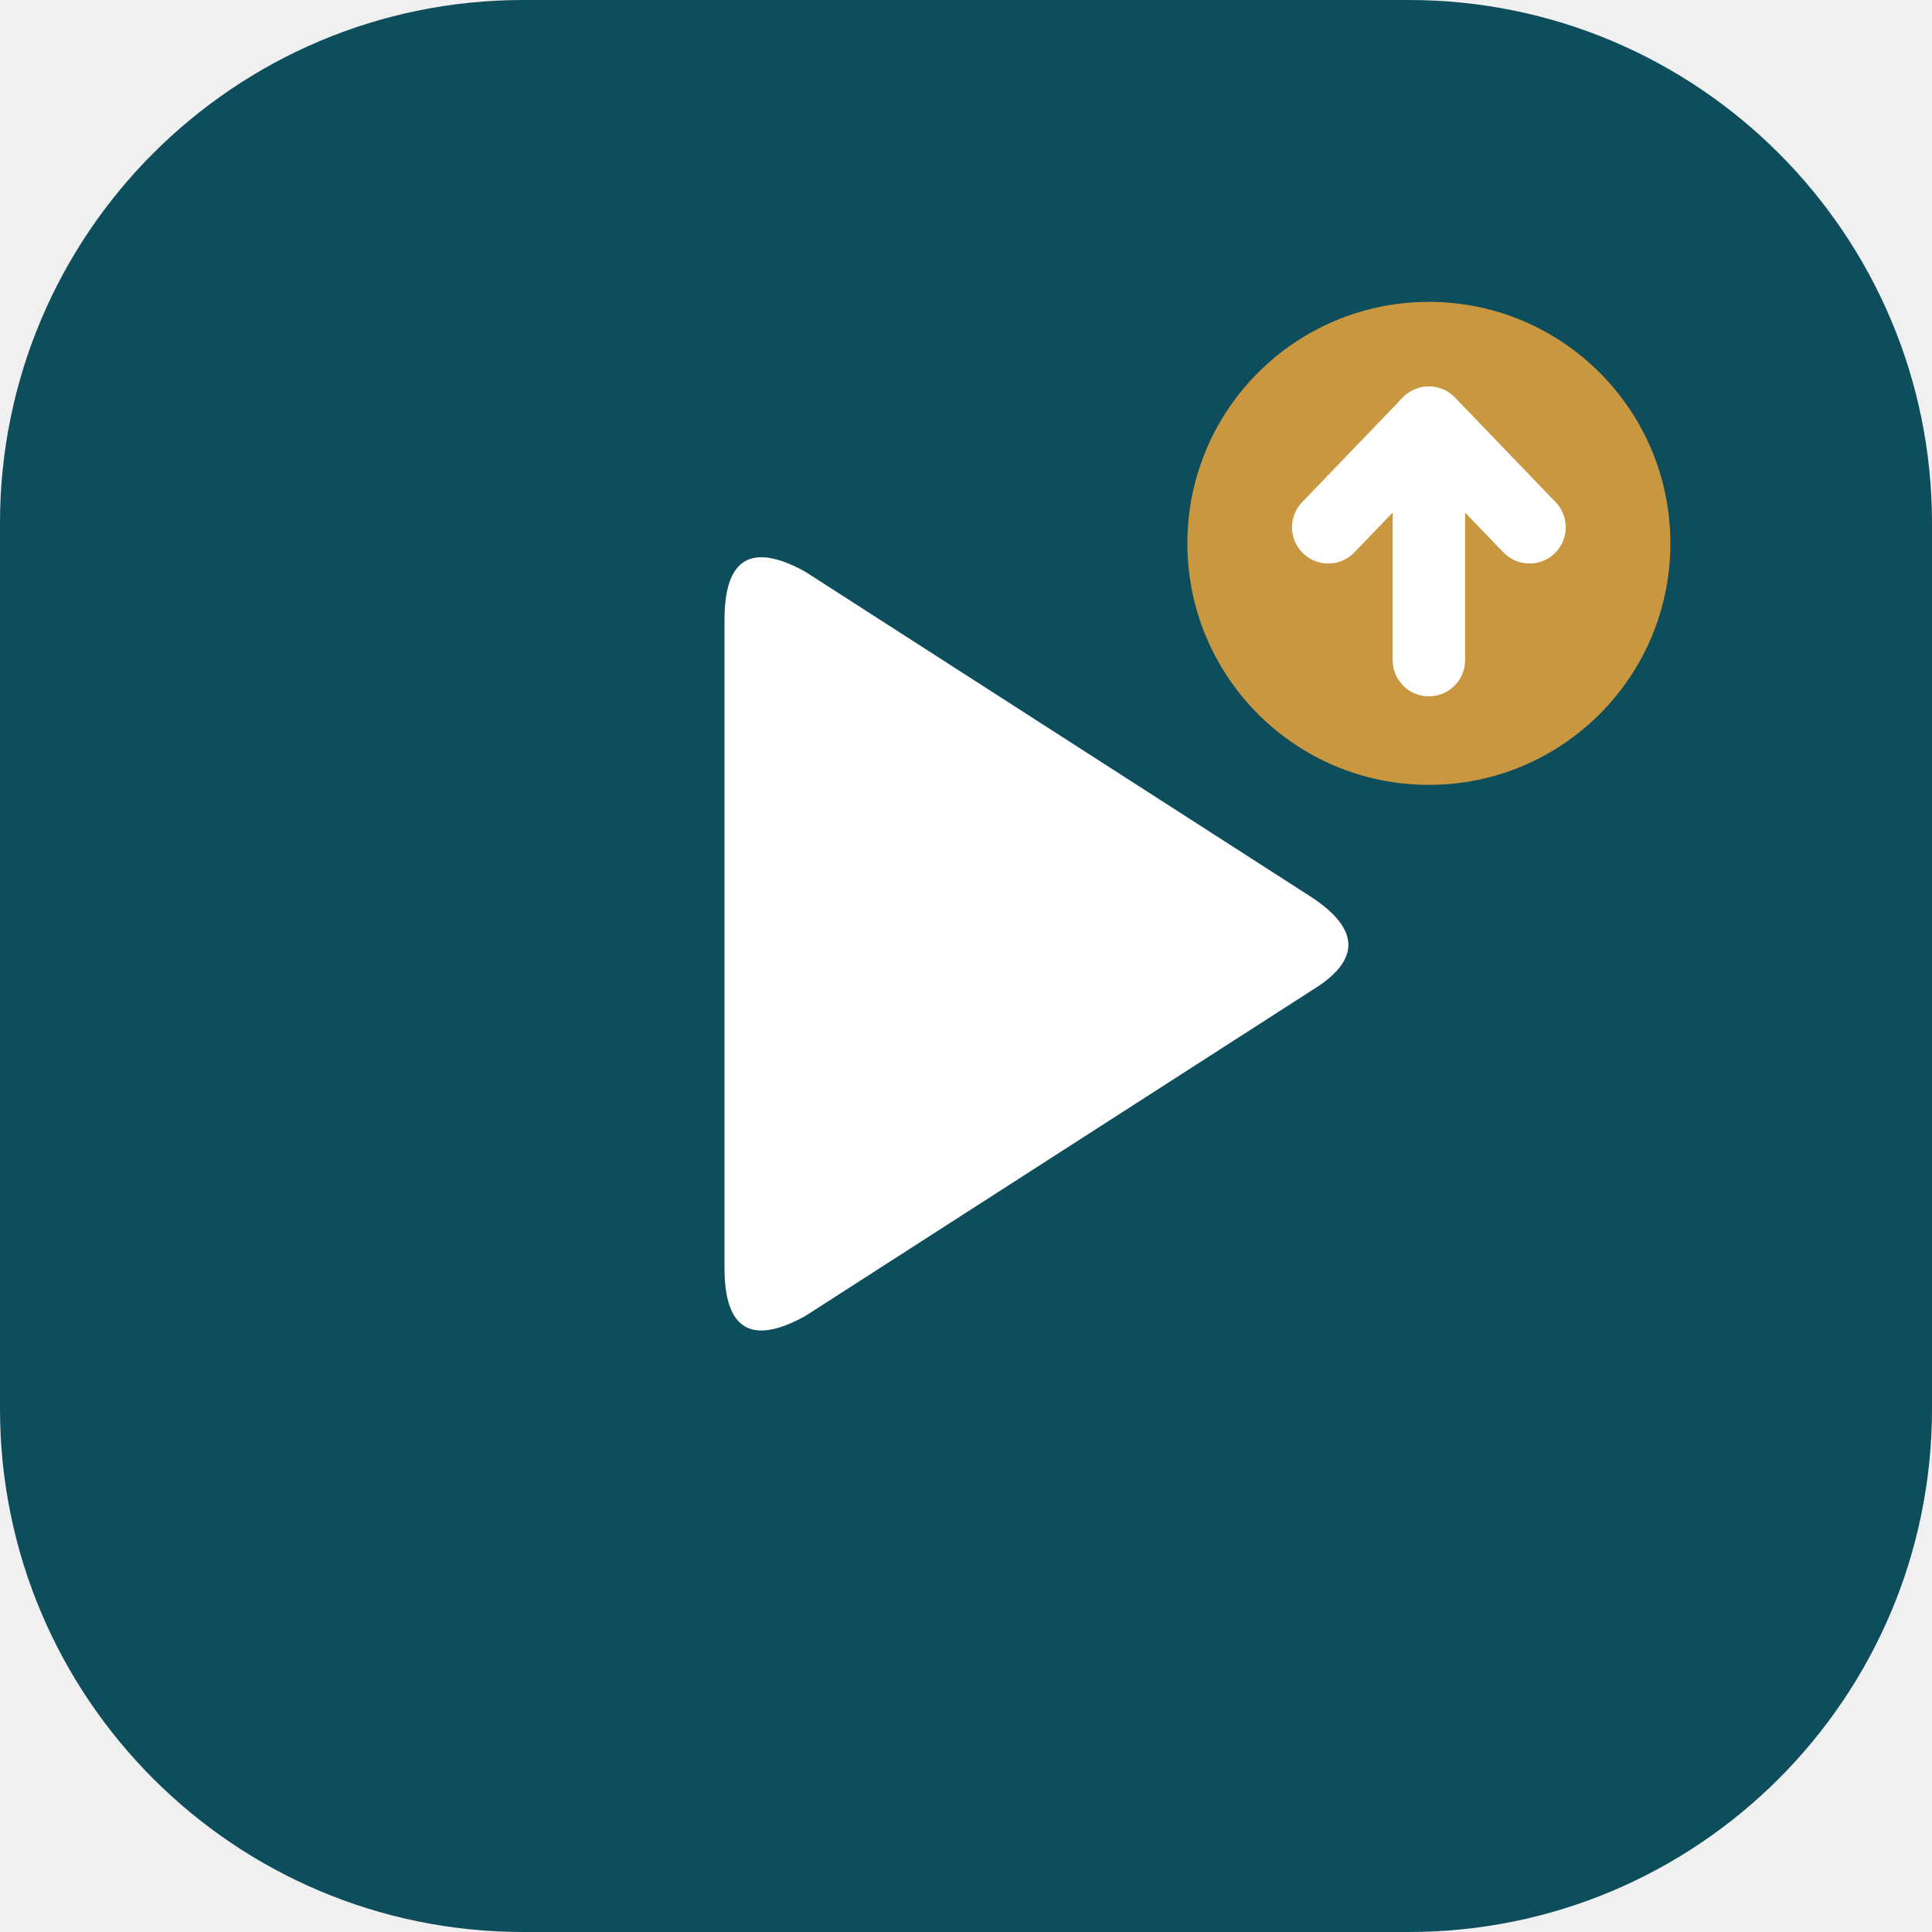
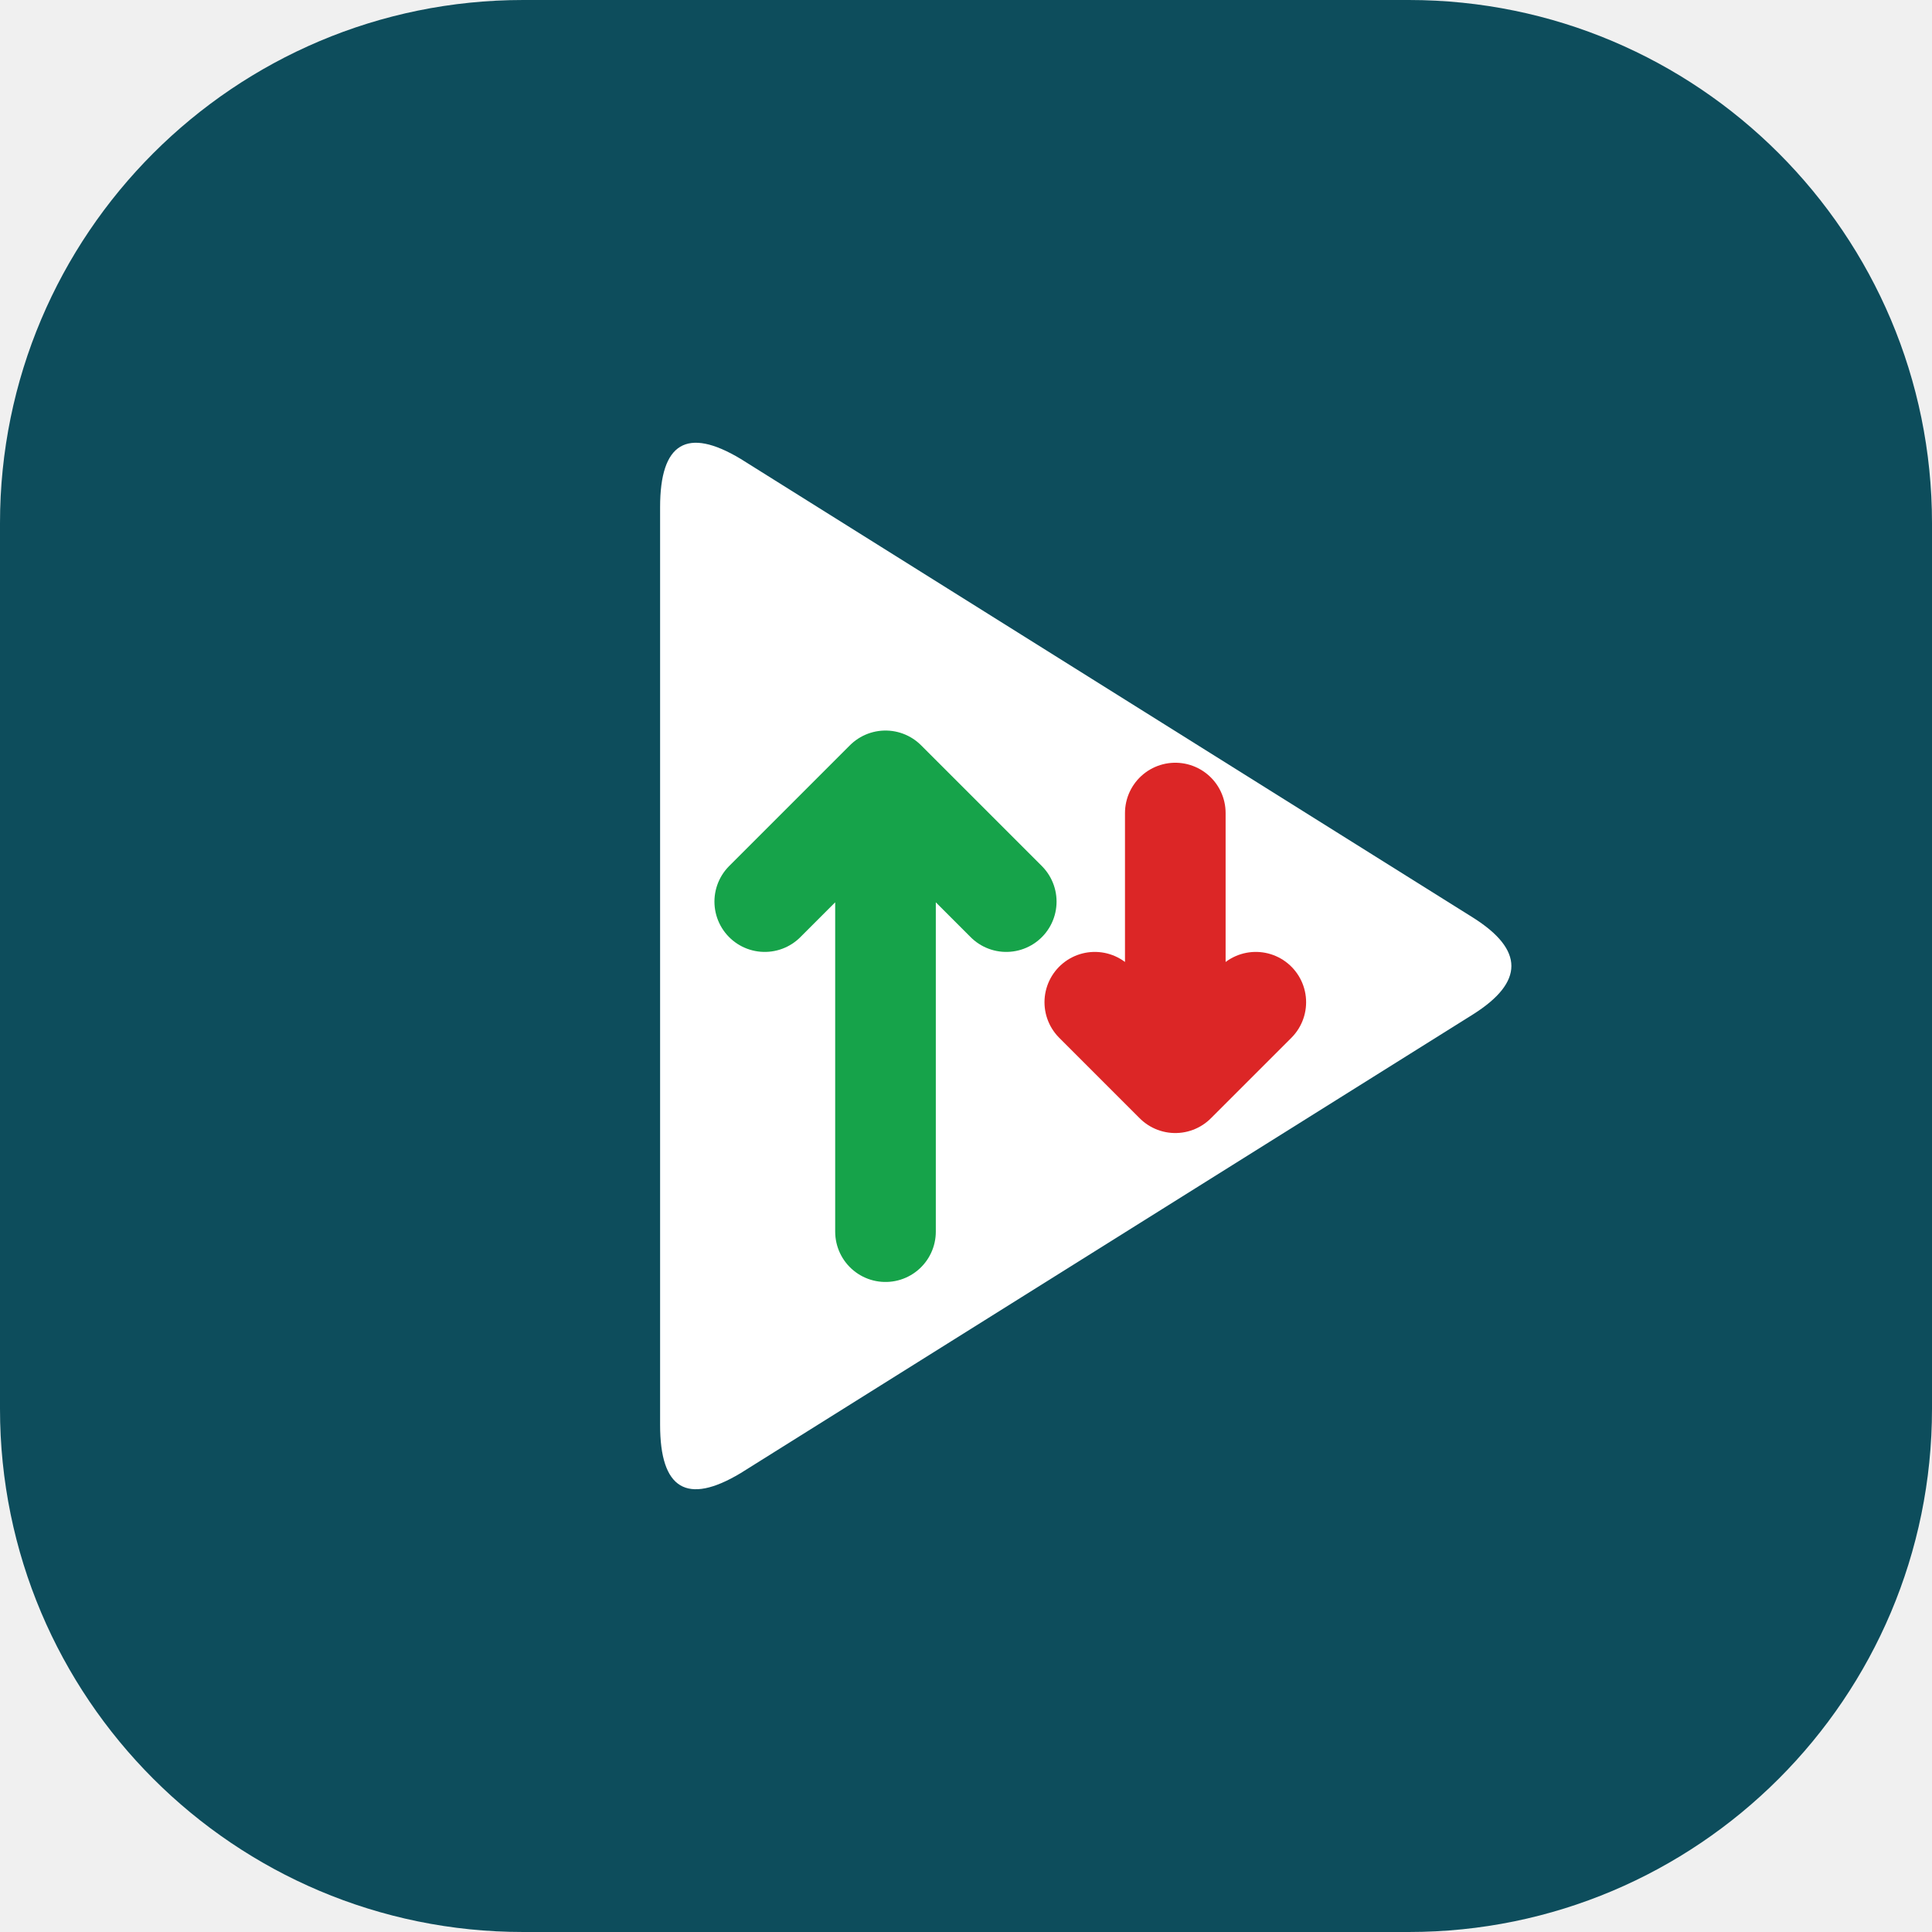
- <svg xmlns="http://www.w3.org/2000/svg" viewBox="0 0 48 48" role="img" aria-label="ECOTUBE">
+ <svg xmlns="http://www.w3.org/2000/svg" viewBox="0 0 48 48" role="img" aria-label="Analist Ne Diyor">
  <rect width="48" height="48" rx="13" fill="#0d4d5c" />
-   <path d="M18 15.4Q18 13.1 20 14.2l12.6 8.1q1.8 1.2 0 2.3L20 32.7q-2 1.1-2-1.2Z" fill="#fff" />
-   <circle cx="35.5" cy="13.5" r="6" fill="#c9973f" />
-   <path d="M35.5 16.4V10.8M33 13.1l2.5-2.6 2.5 2.6" stroke="#fff" stroke-width="1.8" fill="none" stroke-linecap="round" stroke-linejoin="round" />
+   <path d="M16.4 12.6q0-2.4 2-1.2l18.2 11.4q1.9 1.2 0 2.4L18.4 36.6q-2 1.2-2-1.2Z" fill="#fff" />
+   <path d="M22 30.6V19.4M19 22.4l3-3 3 3" stroke="#16a34a" stroke-width="2.5" fill="none" stroke-linecap="round" stroke-linejoin="round" />
+   <path d="M29.2 20.2v6.6M27.2 24.9l2 2 2-2" stroke="#dc2626" stroke-width="2.5" fill="none" stroke-linecap="round" stroke-linejoin="round" />
</svg>
